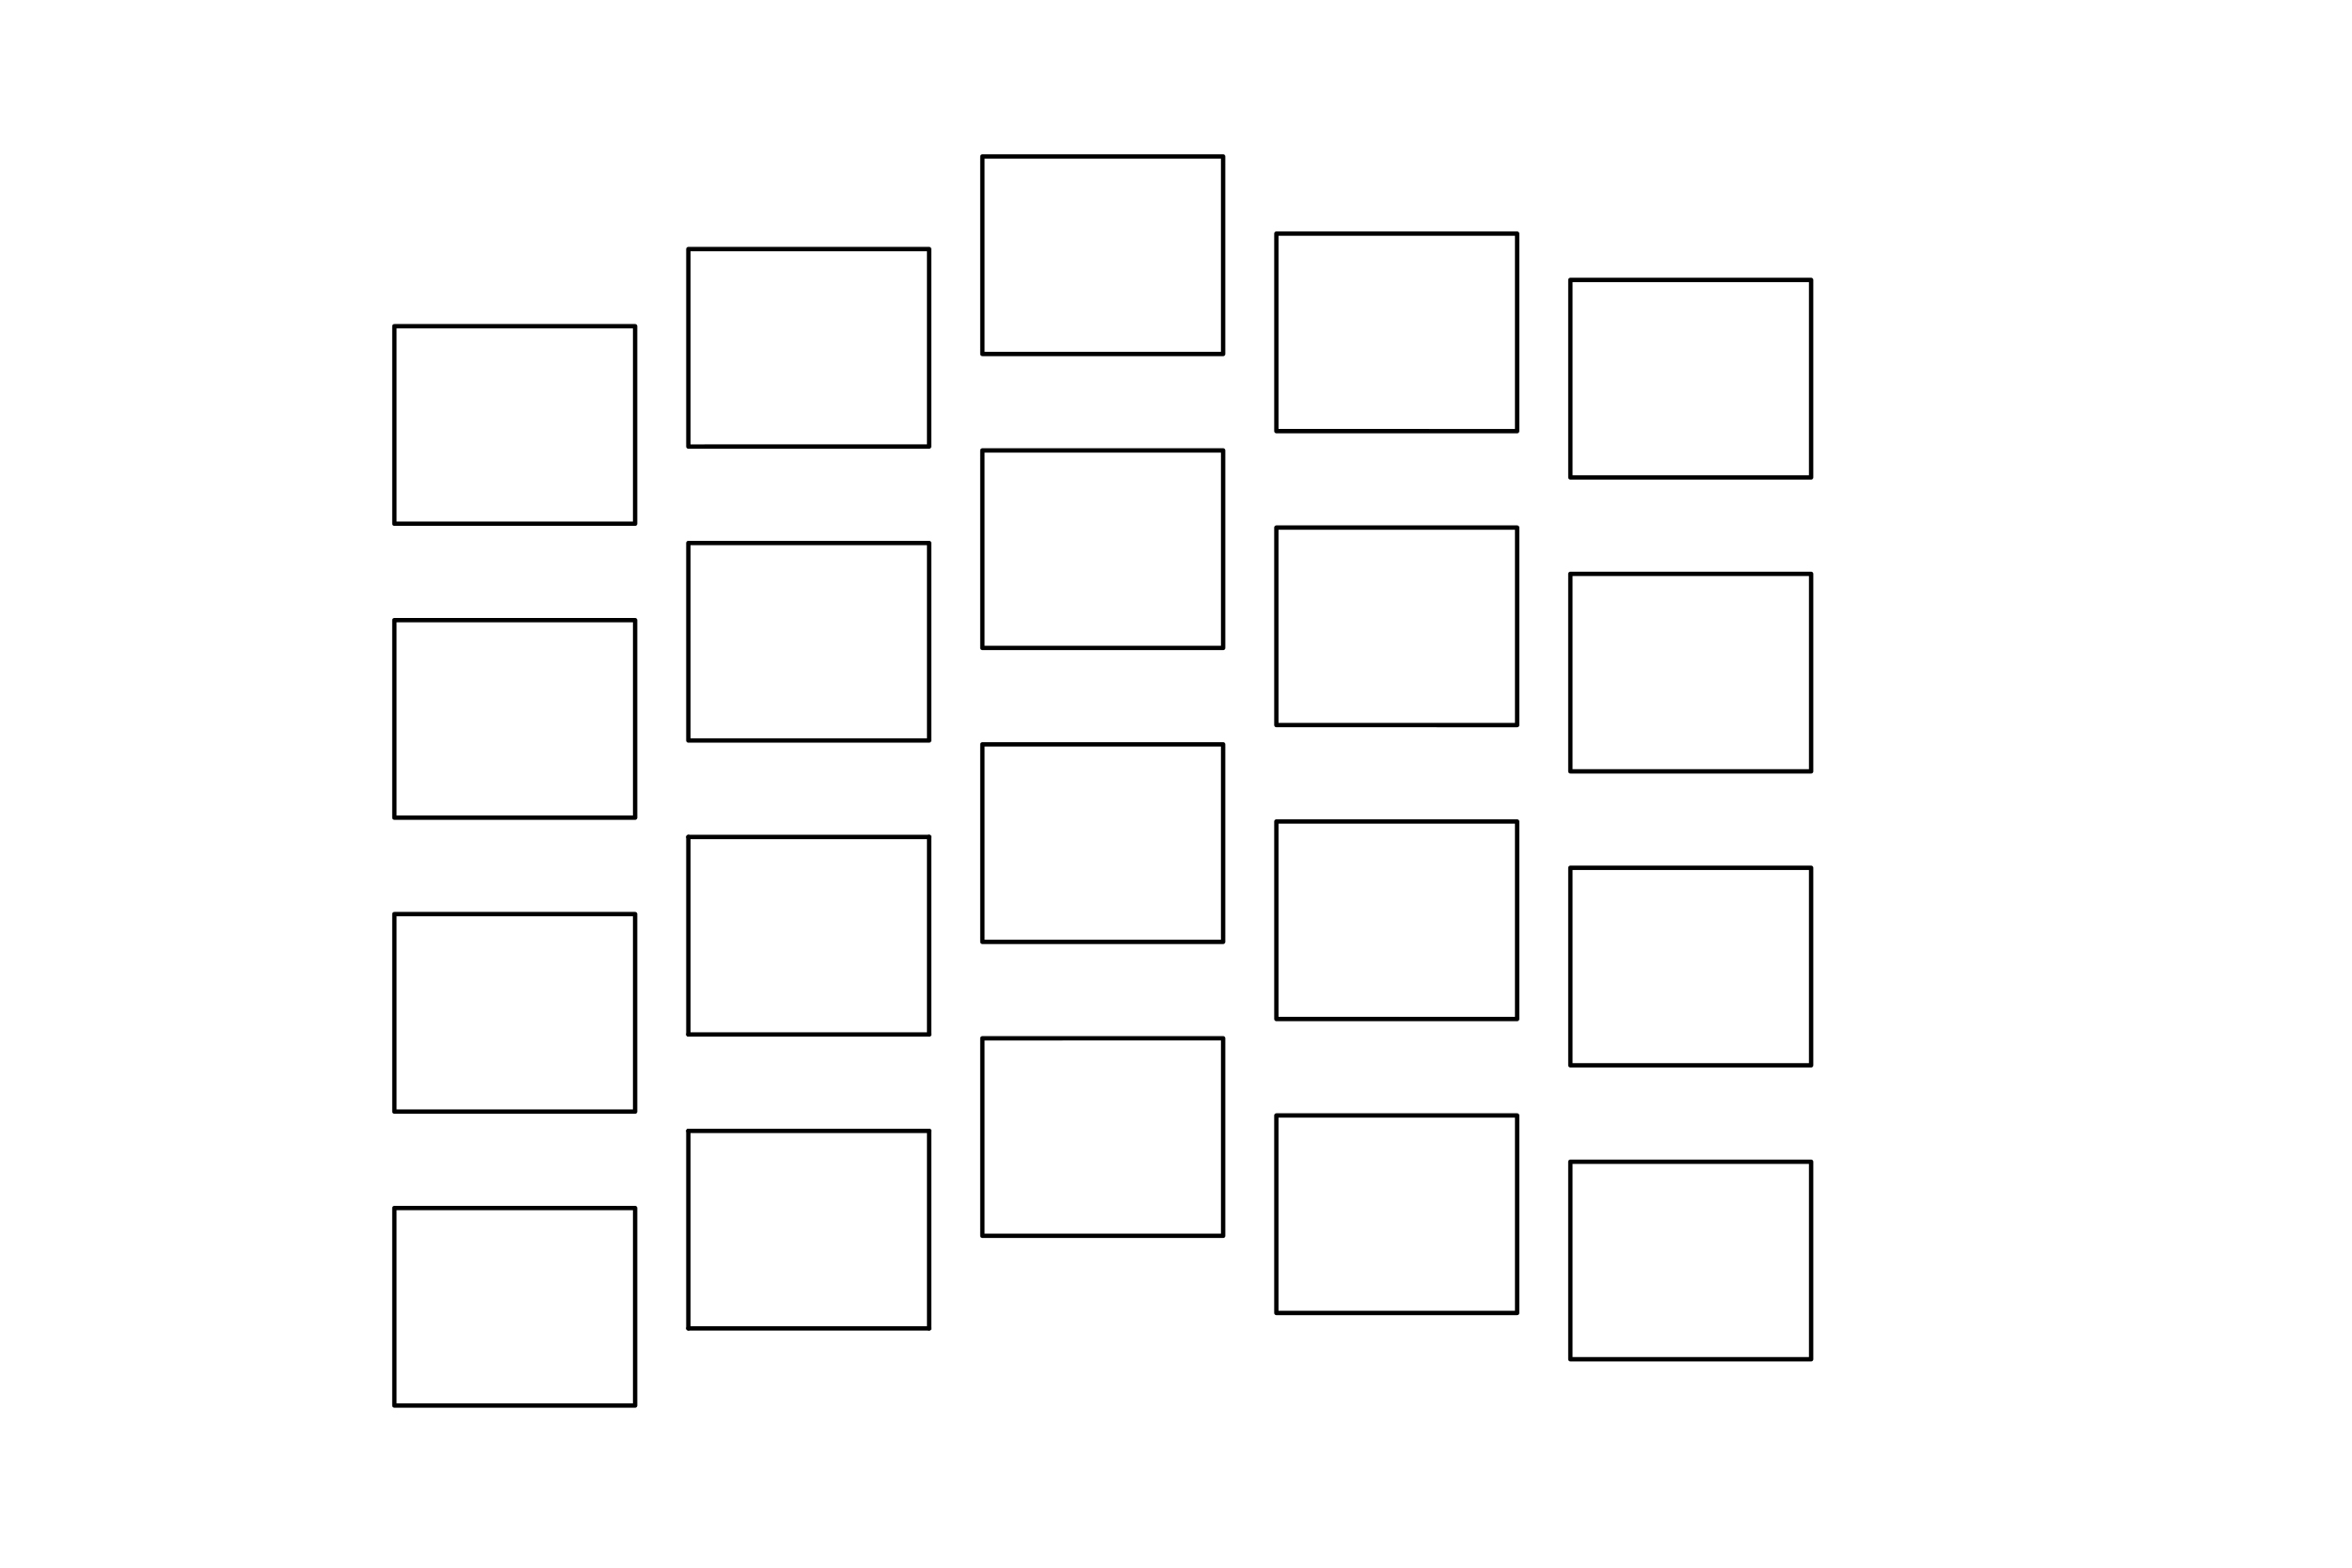
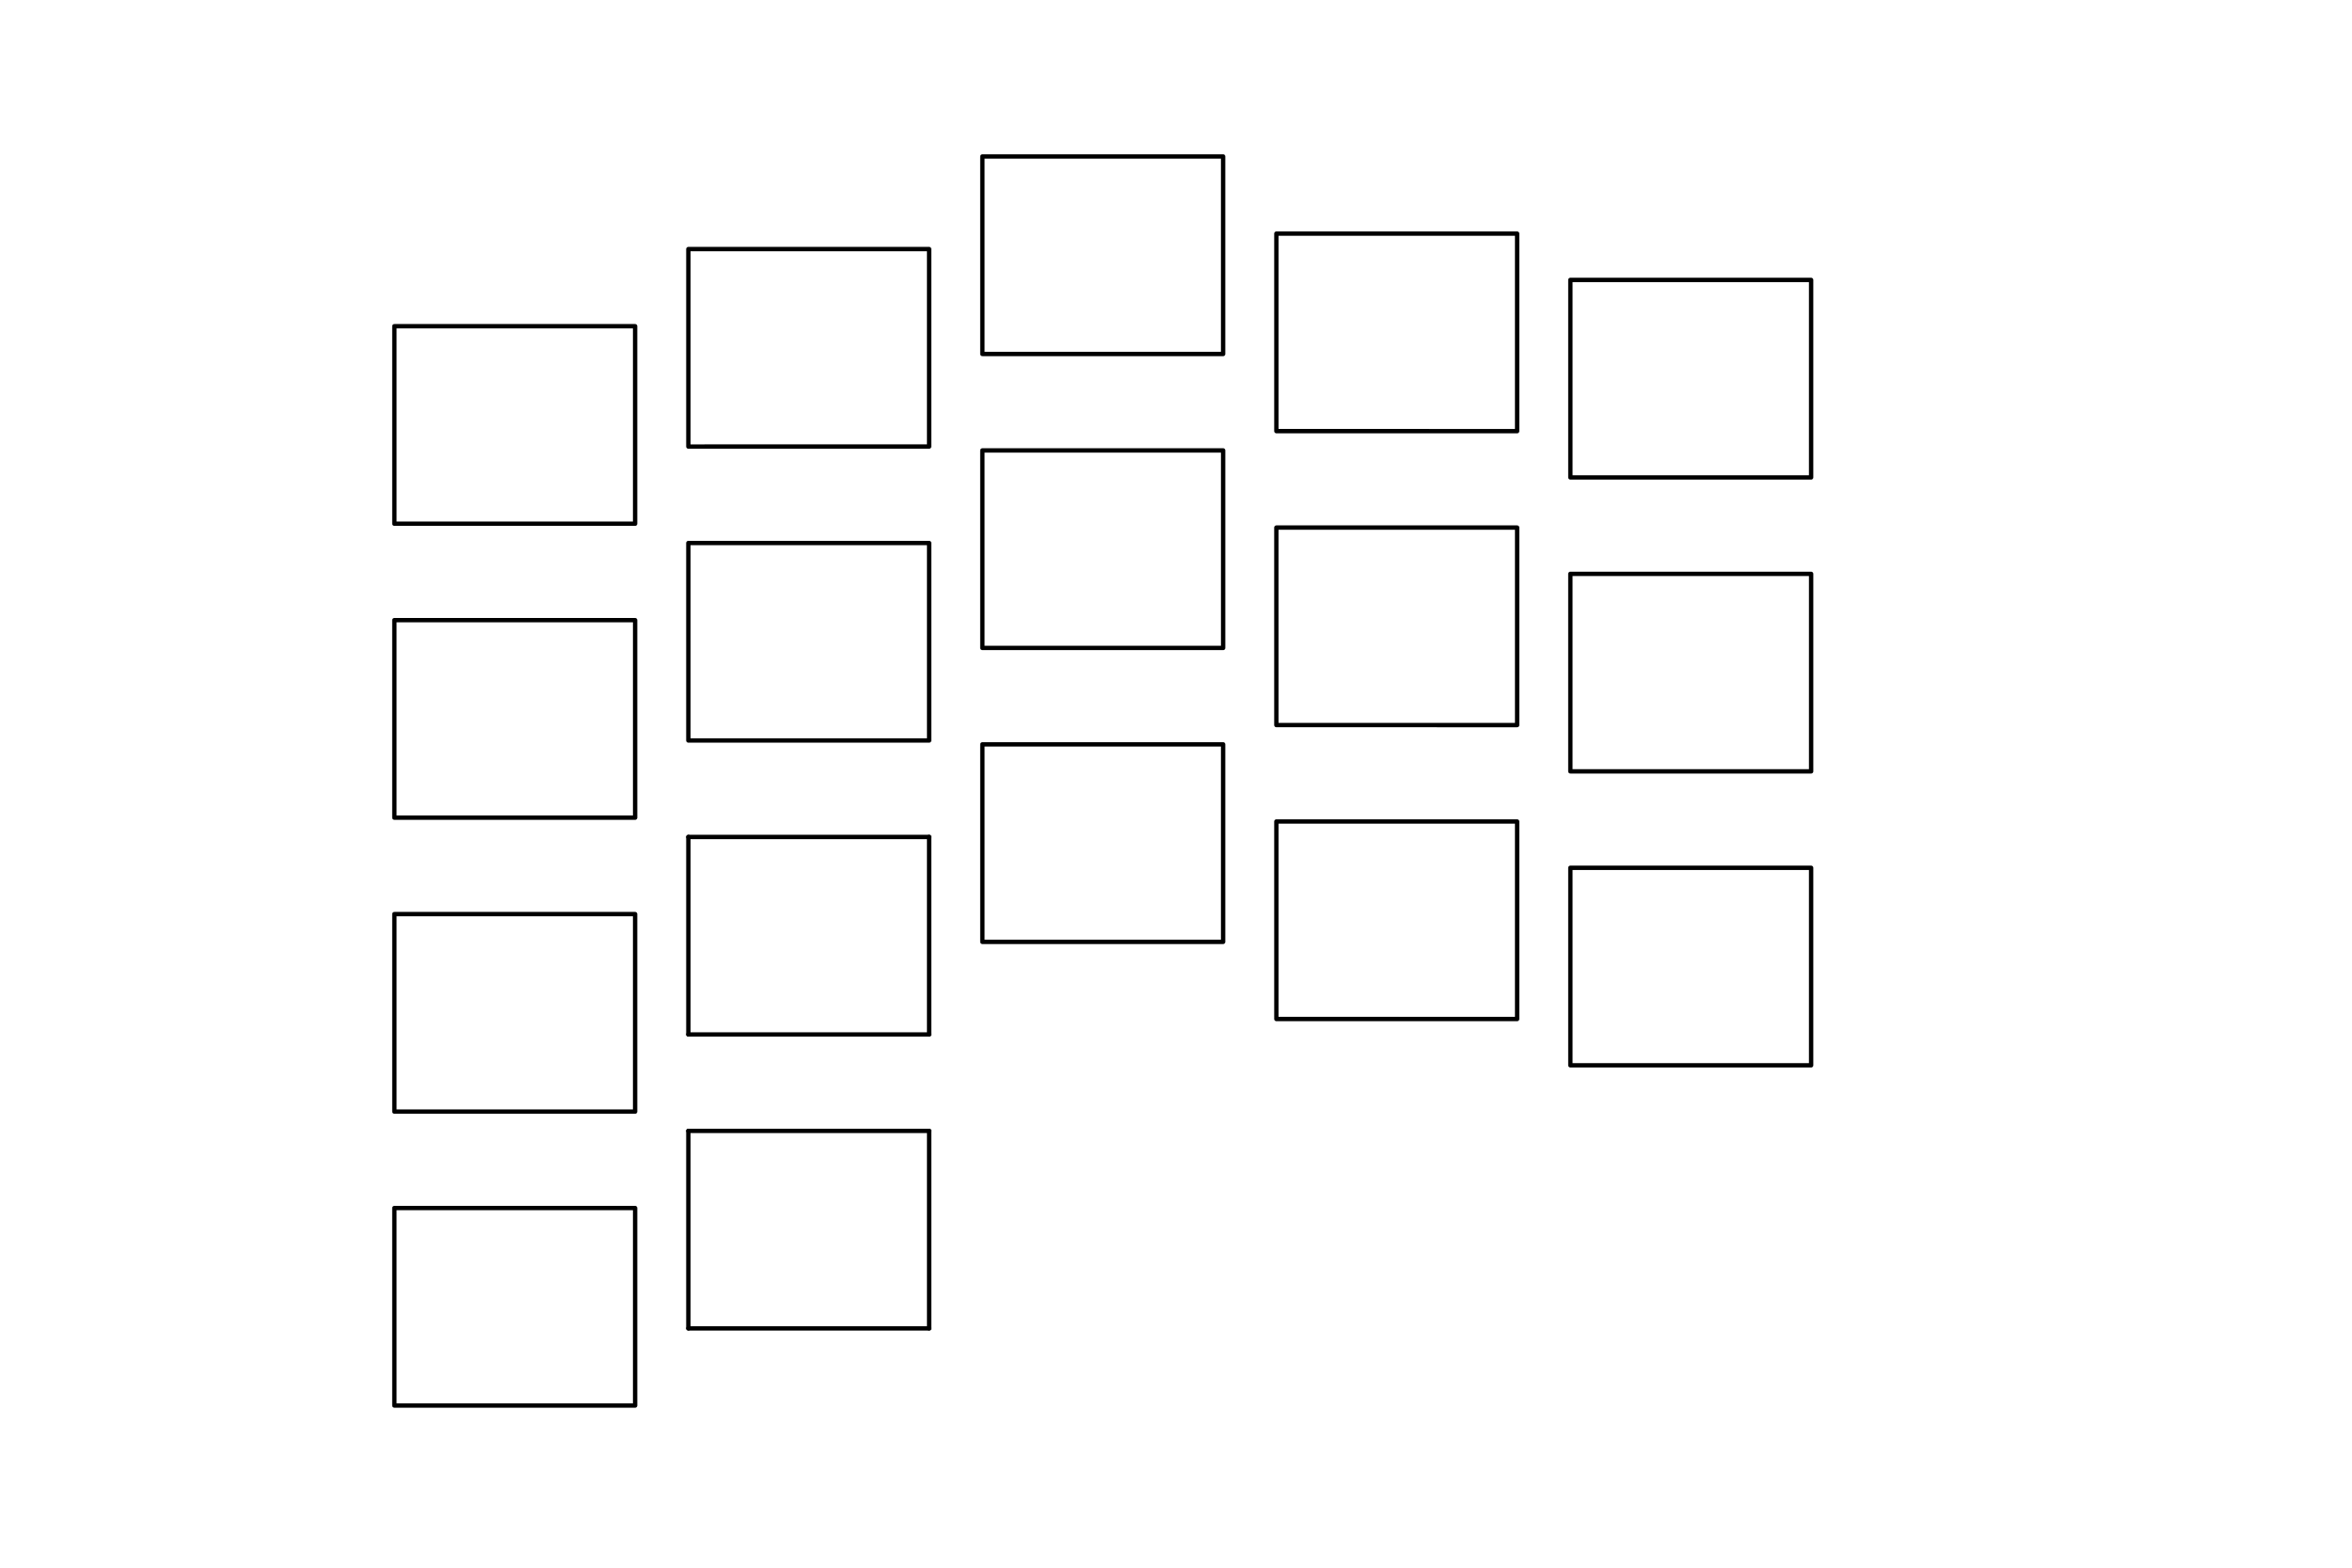
<svg xmlns="http://www.w3.org/2000/svg" viewBox="0 0 576 384" height="4in" width="6in" xml:space="preserve" id="svg157" version="1.1">
  <defs id="defs161">
    <clipPath id="clipPath173" clipPathUnits="userSpaceOnUse">
      <path id="path171" d="M 0.06,331 H 730 V 0.06 H 0.06 Z" />
    </clipPath>
  </defs>
  <g transform="matrix(1.333333,0,0,-1.333333,-451.5553,418.2118)" id="g165">
    <path d="m 617.324,216.739 -44.223,-7.7e-4 m 44.223,7.7e-4 1.3e-4,-36.285 m -44.223,36.285 8.2e-4,-36.281 m 0,0 44.222,-0.003" style="fill:none;stroke:#000000;stroke-width:0.8;stroke-linecap:round;stroke-linejoin:miter;stroke-miterlimit:4;stroke-dasharray:none;stroke-opacity:1" id="path354" />
    <path d="m 617.322,162.739 -44.219,-4.8e-4 m 44.219,4.8e-4 1.3e-4,-36.285 m -44.219,36.285 6.5e-4,-36.282 m 0,0 44.218,-0.002" style="fill:none;stroke:#000000;stroke-width:0.8;stroke-linecap:round;stroke-linejoin:miter;stroke-miterlimit:4;stroke-dasharray:none;stroke-opacity:1" id="path346" />
-     <path d="m 617.324,108.739 -44.223,-7.7e-4 m 44.223,7.7e-4 -5e-5,-36.286 m -44.223,36.285 6.5e-4,-36.282 m 0,0 44.222,-0.003" style="fill:none;stroke:#000000;stroke-width:0.8;stroke-linecap:round;stroke-linejoin:miter;stroke-miterlimit:4;stroke-dasharray:none;stroke-opacity:1" id="path338" />
-     <path d="m 563.324,122.914 -44.222,-9.5e-4 m 44.222,9.5e-4 -5e-5,-36.286 m -44.222,36.285 -8.5e-4,-36.285 m 0,0 44.223,-2.13e-4" style="fill:none;stroke:#000000;stroke-width:0.8;stroke-linecap:round;stroke-linejoin:miter;stroke-miterlimit:4;stroke-dasharray:none;stroke-opacity:1" id="path330" />
    <path d="m 563.322,176.913 -44.218,-6.6e-4 m 44.218,6.6e-4 1.3e-4,-36.285 m -44.218,36.285 -10e-4,-36.286 m 0,0 44.219,0.001" style="fill:none;stroke:#000000;stroke-width:0.8;stroke-linecap:round;stroke-linejoin:miter;stroke-miterlimit:4;stroke-dasharray:none;stroke-opacity:1" id="path322" />
    <path d="m 563.324,230.913 -44.222,-9.4e-4 m 44.222,9.4e-4 1.3e-4,-36.285 m -44.222,36.284 -8.5e-4,-36.285 m 0,0 44.223,7.7e-4" style="fill:none;stroke:#000000;stroke-width:0.8;stroke-linecap:round;stroke-linejoin:miter;stroke-miterlimit:4;stroke-dasharray:none;stroke-opacity:1" id="path314" />
    <path d="m 563.322,284.91 -44.218,0.002 m 44.218,-0.002 -3.4e-4,-36.282 m -44.218,36.285 -8.6e-4,-36.285 m 0,0 44.219,4.8e-4" style="fill:none;stroke:#000000;stroke-width:0.8;stroke-linecap:round;stroke-linejoin:miter;stroke-miterlimit:4;stroke-dasharray:none;stroke-opacity:1" id="path306" />
    <path d="m 509.321,267.904 -44.219,-10e-4 m 44.219,10e-4 6.5e-4,-36.282 m -44.22,36.281 8.2e-4,-36.281 m 0,0 44.219,4.9e-4" style="fill:none;stroke:#000000;stroke-width:0.8;stroke-linecap:round;stroke-linejoin:miter;stroke-miterlimit:4;stroke-dasharray:none;stroke-opacity:1" id="path298" />
    <path d="m 509.323,213.903 -44.223,-7.8e-4 m 44.223,7.8e-4 8.2e-4,-36.281 m -44.224,36.281 8.2e-4,-36.281 m 0,0 44.223,7.7e-4" style="fill:none;stroke:#000000;stroke-width:0.8;stroke-linecap:round;stroke-linejoin:miter;stroke-miterlimit:4;stroke-dasharray:none;stroke-opacity:1" id="path290" />
    <path id="path288" d="m 465.103,123.62 44.219,0.001" style="fill:none;stroke:#000000;stroke-width:0.8;stroke-linecap:round;stroke-linejoin:miter;stroke-miterlimit:4;stroke-dasharray:none;stroke-opacity:1" />
    <path id="path286" d="m 465.102,159.902 6.5e-4,-36.282" style="fill:none;stroke:#000000;stroke-width:0.8;stroke-linecap:round;stroke-linejoin:miter;stroke-miterlimit:4;stroke-dasharray:none;stroke-opacity:1" />
    <path id="path284" d="m 509.321,159.903 8.3e-4,-36.281" style="fill:none;stroke:#000000;stroke-width:0.8;stroke-linecap:round;stroke-linejoin:miter;stroke-miterlimit:4;stroke-dasharray:none;stroke-opacity:1" />
    <path id="path282" d="m 509.321,159.903 -44.219,-4.8e-4" style="fill:none;stroke:#000000;stroke-width:0.8;stroke-linecap:round;stroke-linejoin:miter;stroke-miterlimit:4;stroke-dasharray:none;stroke-opacity:1" />
    <path id="path280" d="m 465.101,69.621 44.223,-2.13e-4" style="fill:none;stroke:#000000;stroke-width:0.8;stroke-linecap:round;stroke-linejoin:miter;stroke-miterlimit:4;stroke-dasharray:none;stroke-opacity:1" />
    <path id="path278" d="m 465.1,105.902 8.2e-4,-36.281" style="fill:none;stroke:#000000;stroke-width:0.8;stroke-linecap:round;stroke-linejoin:miter;stroke-miterlimit:4;stroke-dasharray:none;stroke-opacity:1" />
    <path id="path276" d="m 509.323,105.903 6.5e-4,-36.282" style="fill:none;stroke:#000000;stroke-width:0.8;stroke-linecap:round;stroke-linejoin:miter;stroke-miterlimit:4;stroke-dasharray:none;stroke-opacity:1" />
    <path id="path274" d="m 509.323,105.903 -44.223,-7.7e-4" style="fill:none;stroke:#000000;stroke-width:0.8;stroke-linecap:round;stroke-linejoin:miter;stroke-miterlimit:4;stroke-dasharray:none;stroke-opacity:1" />
    <path d="m 455.323,91.729 -44.222,0.003 m 44.222,-0.003 6.5e-4,-36.282 m -44.223,36.285 1.3e-4,-36.285 m 0,0 44.223,-2.13e-4" style="fill:none;stroke:#000000;stroke-width:0.8;stroke-linecap:round;stroke-linejoin:miter;stroke-miterlimit:4;stroke-dasharray:none;stroke-opacity:1" id="path266" />
    <path d="m 455.321,145.73 -44.218,0.002 m 44.218,-0.002 6.5e-4,-36.282 m -44.219,36.285 -4e-5,-36.286 m 0,0 44.219,0.001" style="fill:none;stroke:#000000;stroke-width:0.8;stroke-linecap:round;stroke-linejoin:miter;stroke-miterlimit:4;stroke-dasharray:none;stroke-opacity:1" id="path250" />
    <path d="m 455.323,199.729 -44.222,0.003 m 44.222,-0.003 8.3e-4,-36.281 m -44.223,36.285 1.3e-4,-36.285 m 0,0 44.223,7.8e-4" style="fill:none;stroke:#000000;stroke-width:0.8;stroke-linecap:round;stroke-linejoin:miter;stroke-miterlimit:4;stroke-dasharray:none;stroke-opacity:1" id="path242" />
    <path d="m 455.321,253.729 -44.218,0.002 m 44.218,-0.002 6.5e-4,-36.282 m -44.219,36.285 1.3e-4,-36.285 m 0,0 44.219,4.8e-4" style="fill:none;stroke:#000000;stroke-width:0.8;stroke-linecap:round;stroke-linejoin:miter;stroke-miterlimit:4;stroke-dasharray:none;stroke-opacity:1" id="path181" />
-     <path d="m 671.323,100.233 -44.222,0.003 m 44.222,-0.003 6.5e-4,-36.282 m -44.223,36.285 -4e-5,-36.286 m 0,0 44.223,7.71e-4" style="fill:none;stroke:#000000;stroke-width:0.8;stroke-linecap:round;stroke-linejoin:miter;stroke-miterlimit:4;stroke-dasharray:none;stroke-opacity:1" id="path394" />
    <path d="m 671.321,154.233 -44.218,0.003 m 44.218,-0.003 8.3e-4,-36.281 m -44.219,36.285 -4e-5,-36.286 m 0,0 44.219,10e-4" style="fill:none;stroke:#000000;stroke-width:0.8;stroke-linecap:round;stroke-linejoin:miter;stroke-miterlimit:4;stroke-dasharray:none;stroke-opacity:1" id="path386" />
    <path d="m 671.323,208.233 -44.222,0.003 m 44.222,-0.003 8.3e-4,-36.281 m -44.223,36.285 1.2e-4,-36.285 m 0,0 44.223,7.7e-4" style="fill:none;stroke:#000000;stroke-width:0.8;stroke-linecap:round;stroke-linejoin:miter;stroke-miterlimit:4;stroke-dasharray:none;stroke-opacity:1" id="path378" />
    <path d="m 671.321,262.234 -44.217,0.002 m 44.217,-0.002 6.5e-4,-36.282 m -44.218,36.285 -8.6e-4,-36.285 m 0,0 44.219,4.8e-4" style="fill:none;stroke:#000000;stroke-width:0.8;stroke-linecap:round;stroke-linejoin:miter;stroke-miterlimit:4;stroke-dasharray:none;stroke-opacity:1" id="path370" />
    <path d="m 617.322,270.74 -44.219,-0.001 m 44.219,0.001 -5e-5,-36.286 m -44.219,36.285 8.2e-4,-36.281 m 0,0 44.218,-0.003" style="fill:none;stroke:#000000;stroke-width:0.8;stroke-linecap:round;stroke-linejoin:miter;stroke-miterlimit:4;stroke-dasharray:none;stroke-opacity:1" id="path183" />
  </g>
</svg>
